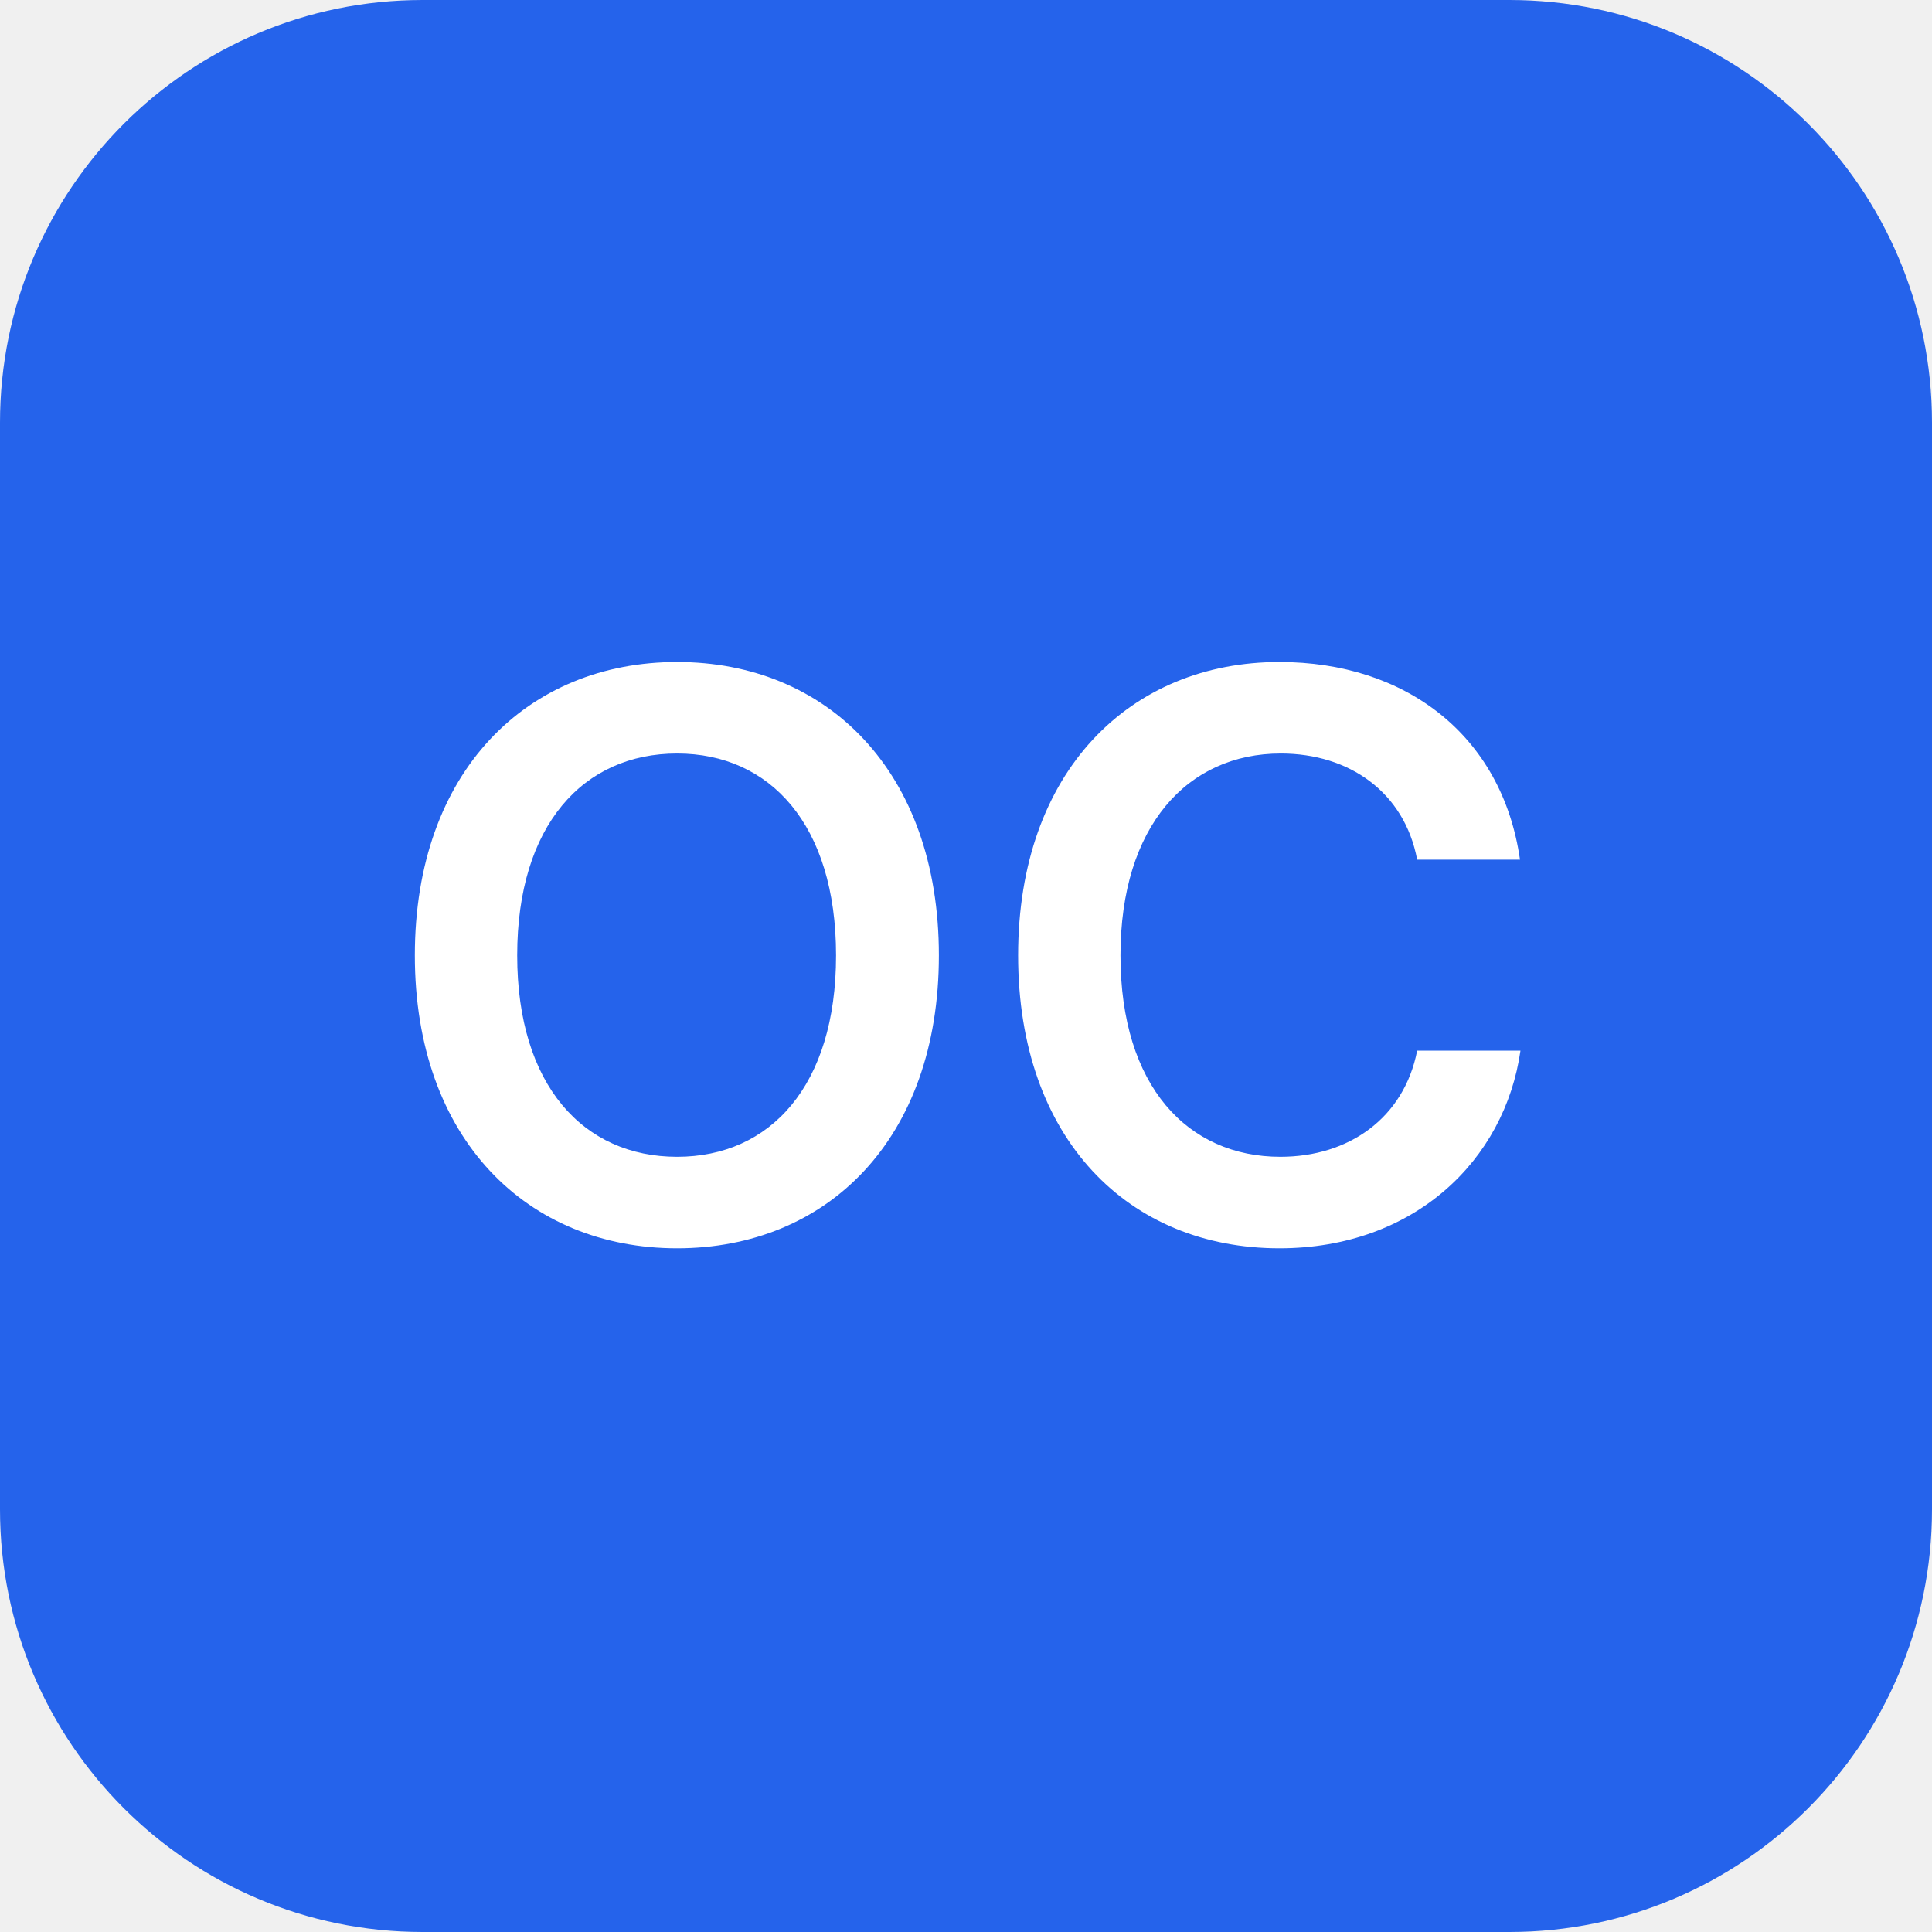
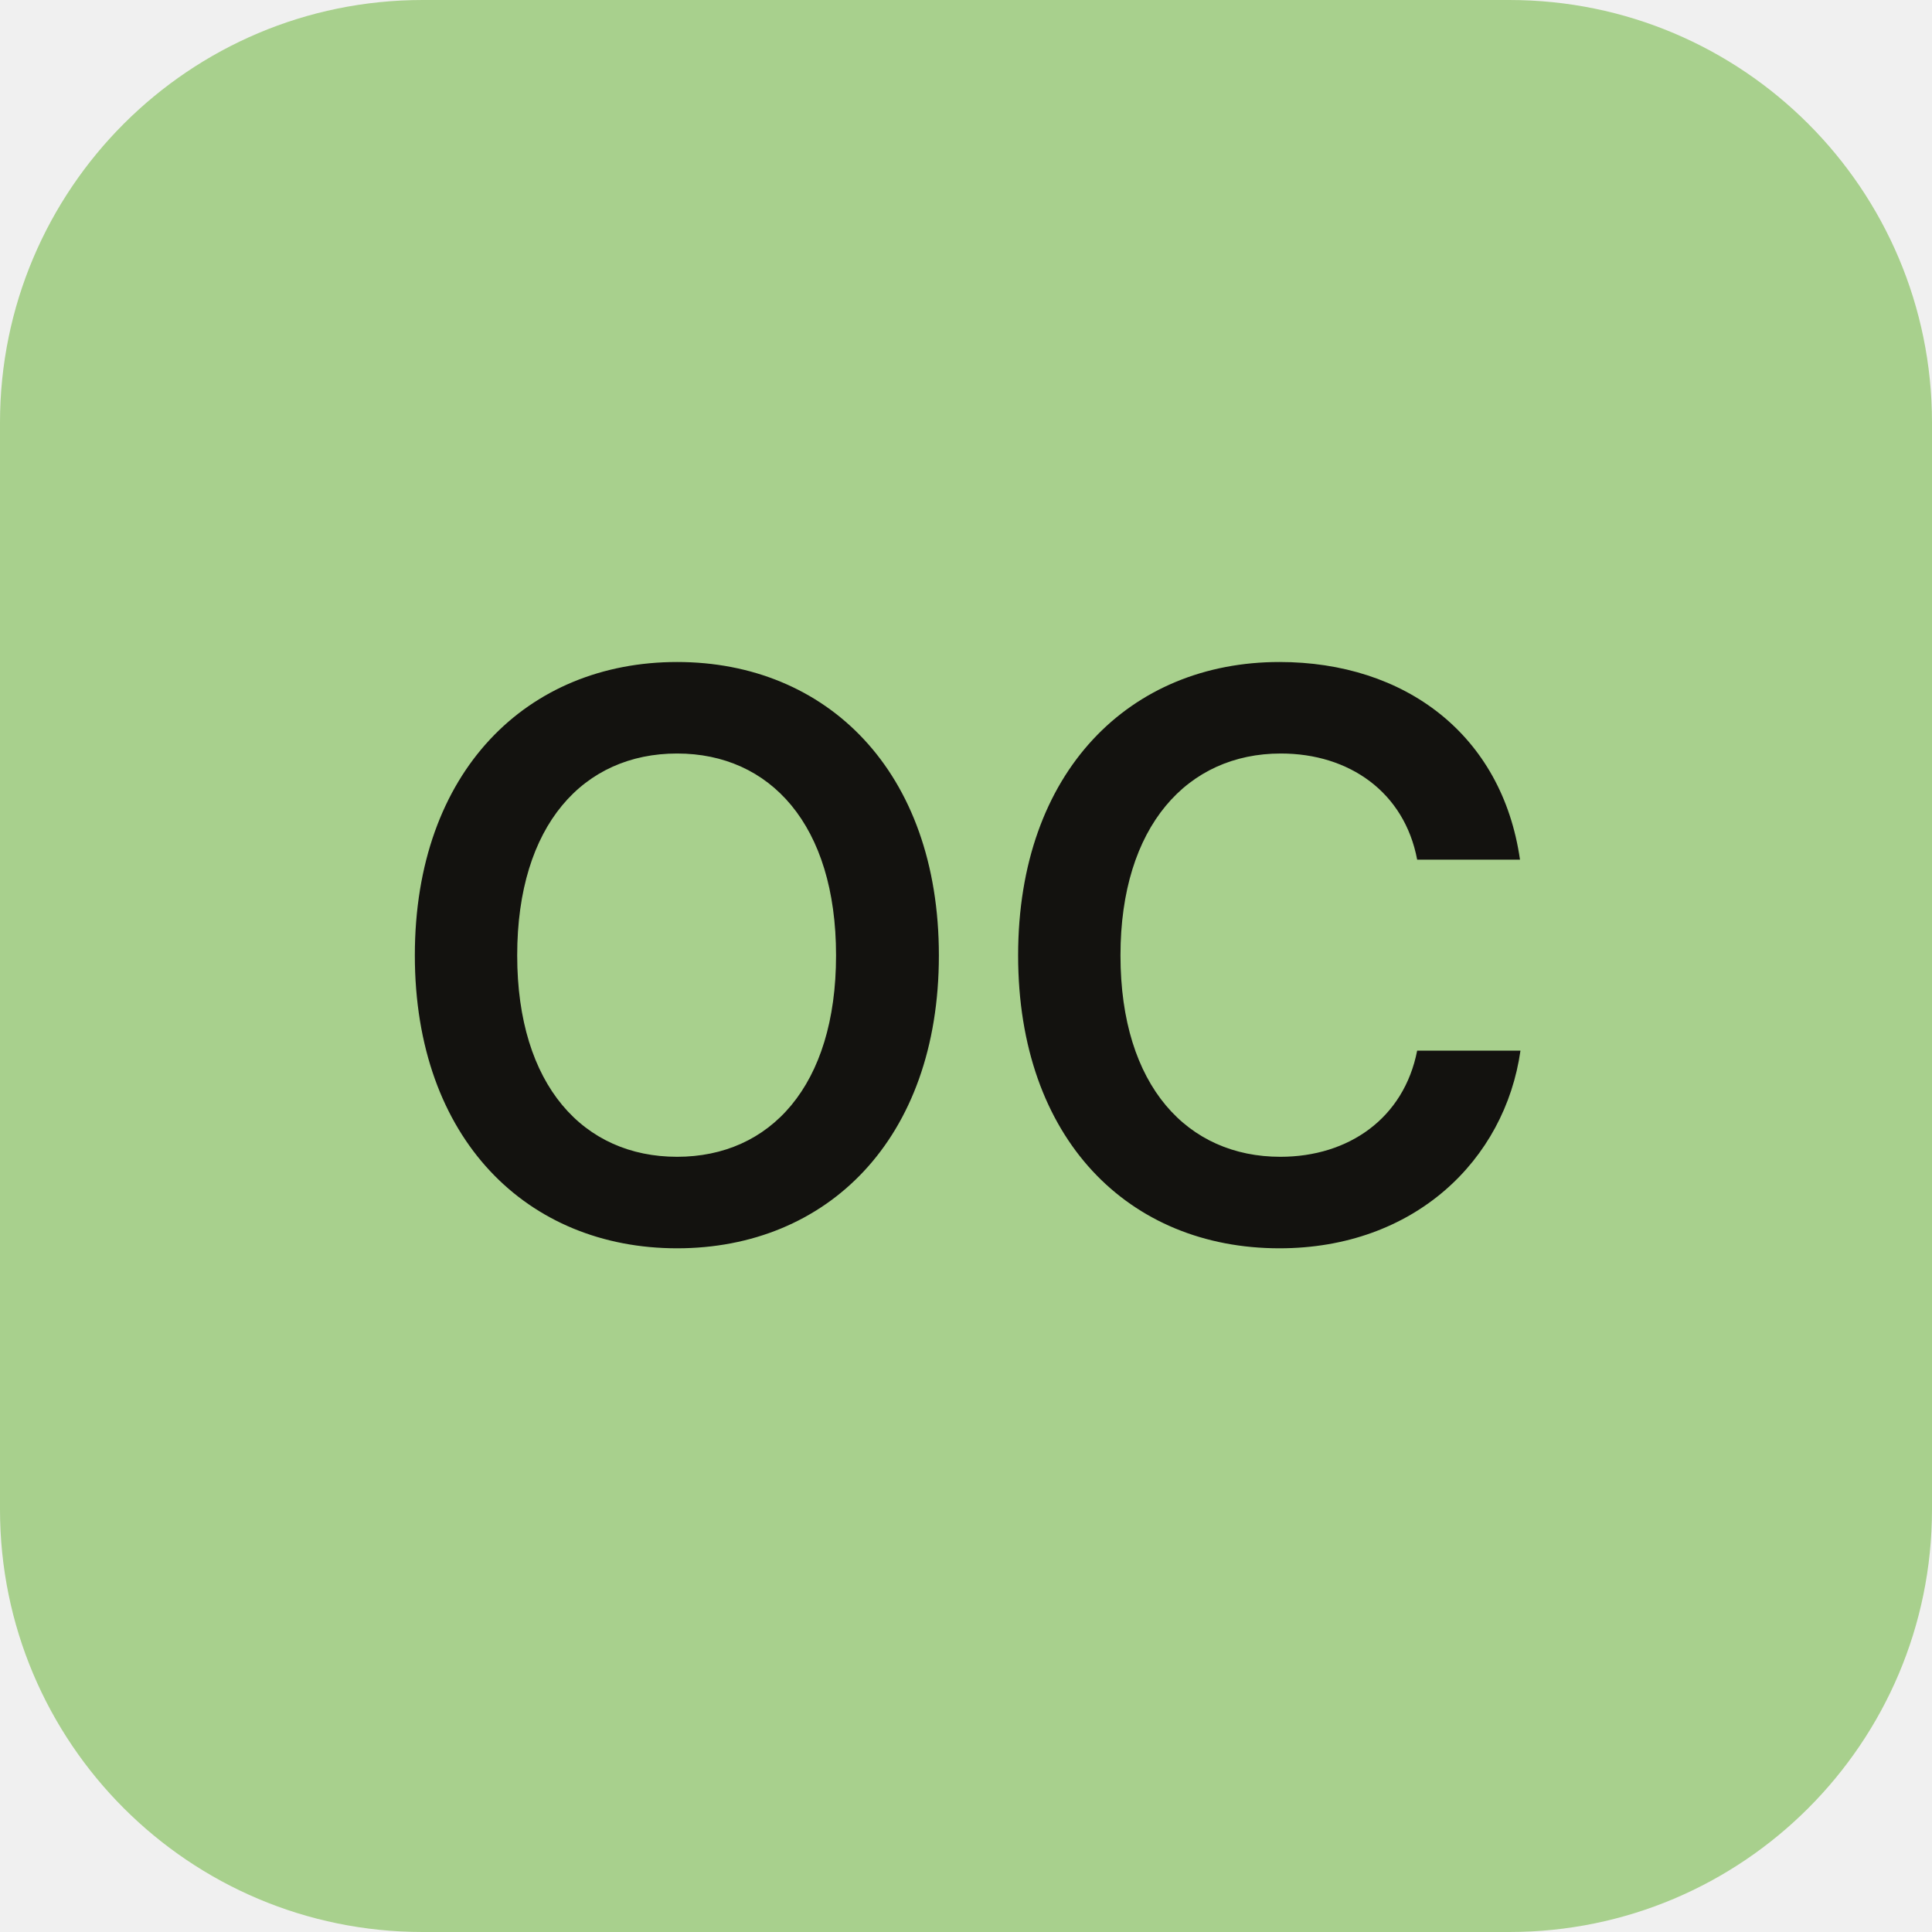
<svg xmlns="http://www.w3.org/2000/svg" viewBox="0 0 64 64">
-   <rect width="64" height="64" rx="14" fill="#2563eb" />
-   <text x="32" y="32" dy="0.35em" text-anchor="middle" font-family="ui-sans-serif, system-ui, -apple-system, sans-serif" font-size="26" font-weight="600" fill="#ffffff">OC</text>
+   <rect width="64" height="64" rx="14" fill="#a8d08d" />
+   <text x="32" y="32" dy="0.35em" text-anchor="middle" font-family="ui-sans-serif, system-ui, -apple-system, sans-serif" font-size="26" font-weight="600" fill="#13120f">OC</text>
</svg>
